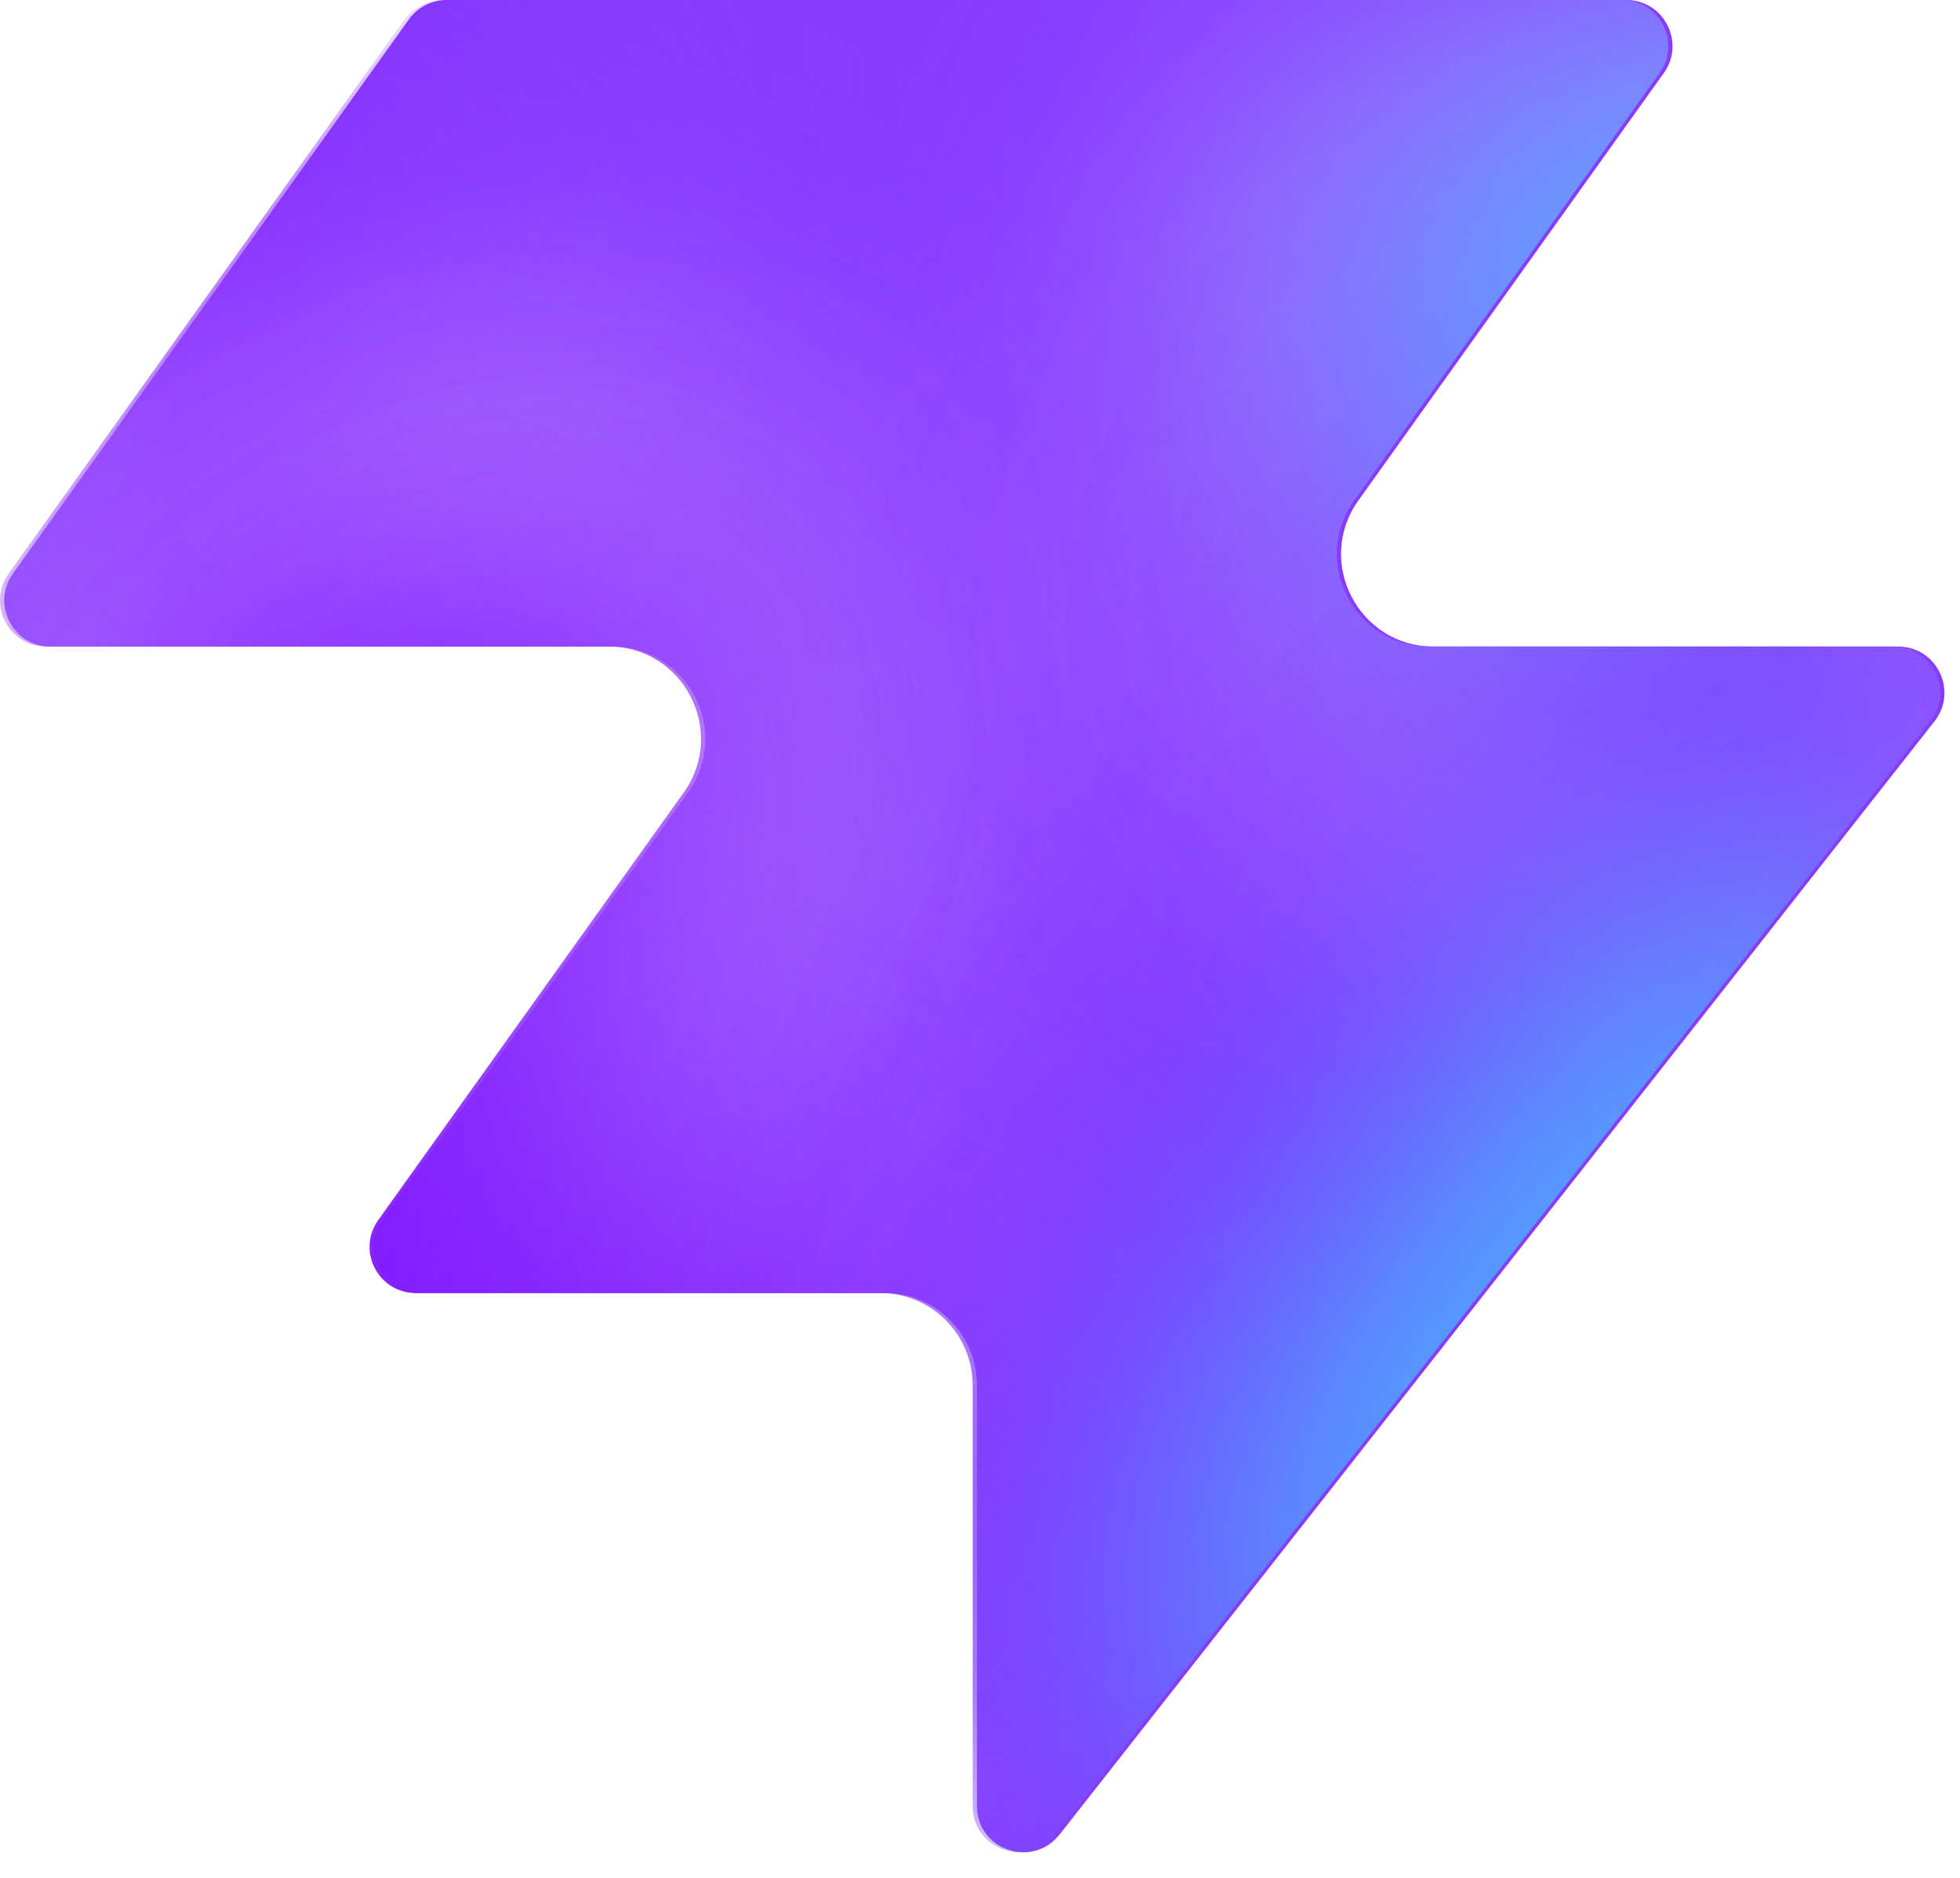
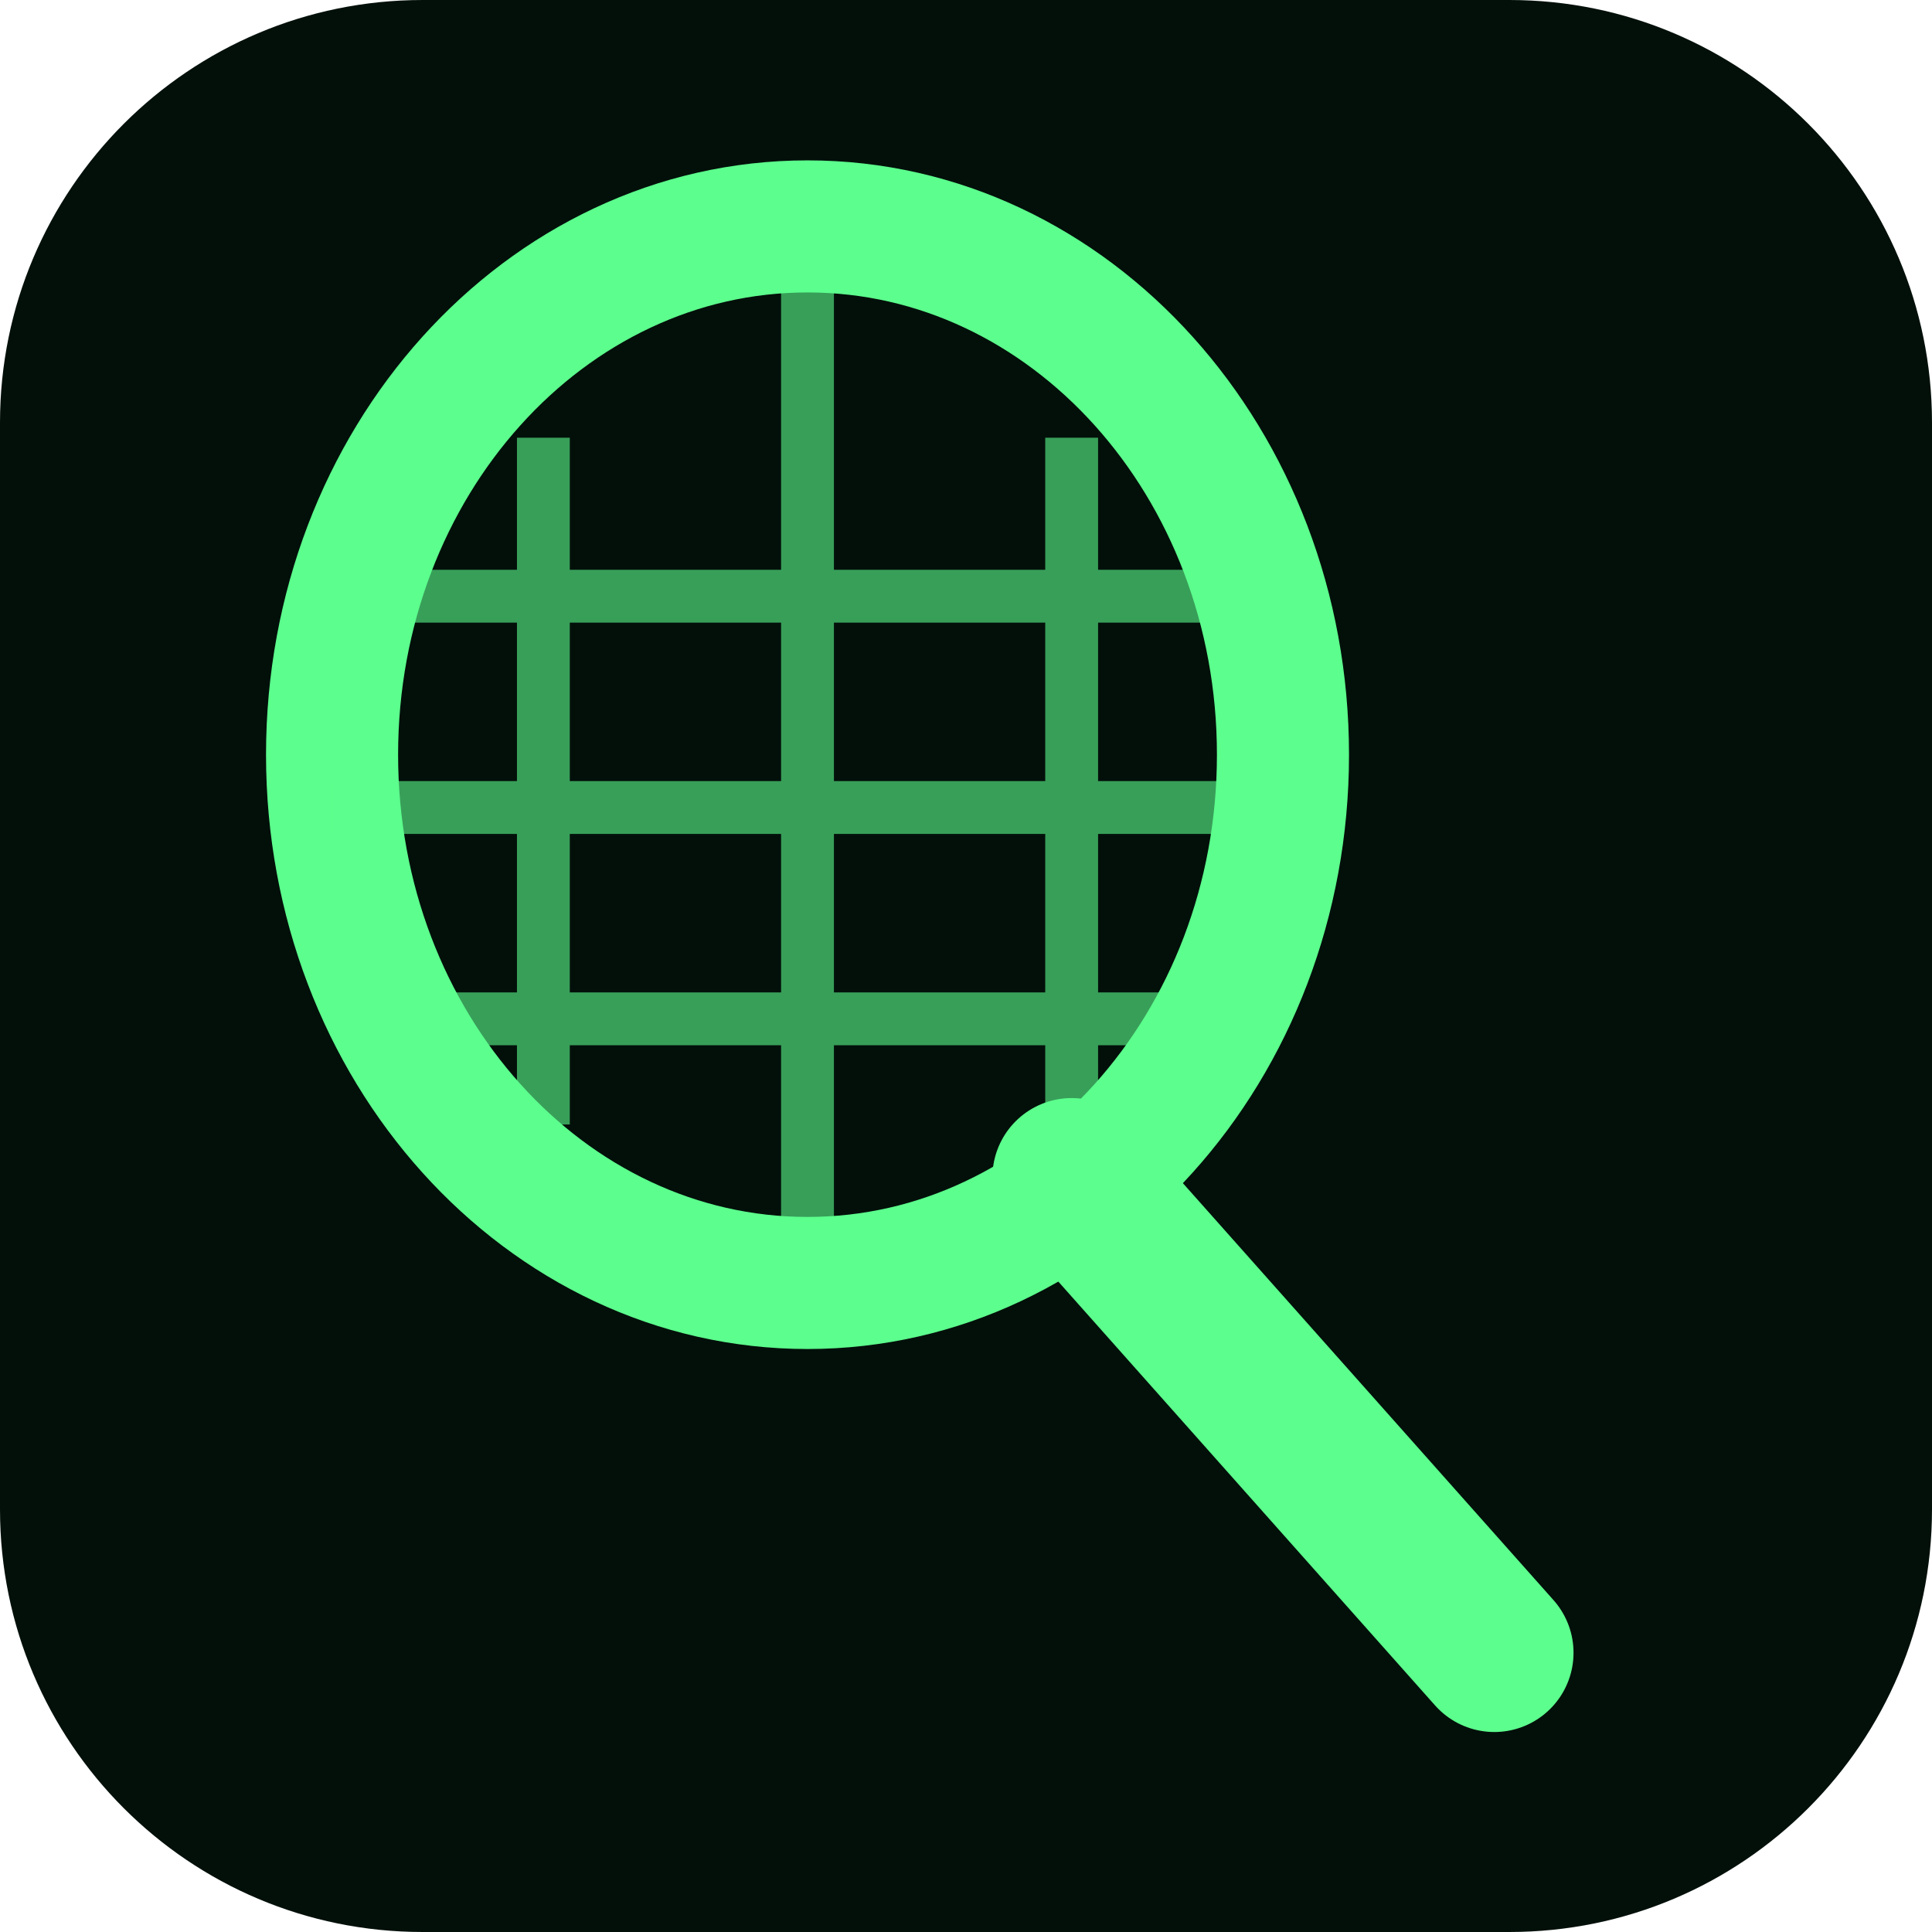
- <svg xmlns="http://www.w3.org/2000/svg" width="48" height="46" fill="none" viewBox="0 0 48 46">
-   <path fill="#863bff" d="M25.946 44.938c-.664.845-2.021.375-2.021-.698V33.937a2.26 2.26 0 0 0-2.262-2.262H10.287c-.92 0-1.456-1.04-.92-1.788l7.48-10.471c1.07-1.497 0-3.578-1.842-3.578H1.237c-.92 0-1.456-1.04-.92-1.788L10.013.474c.214-.297.556-.474.92-.474h28.894c.92 0 1.456 1.04.92 1.788l-7.48 10.471c-1.07 1.498 0 3.579 1.842 3.579h11.377c.943 0 1.473 1.088.89 1.83L25.947 44.94z" style="fill:#863bff;fill:color(display-p3 .525 .23 1);fill-opacity:1" />
-   <mask id="a" width="48" height="46" x="0" y="0" maskUnits="userSpaceOnUse" style="mask-type:alpha">
-     <path fill="#000" d="M25.842 44.938c-.664.844-2.021.375-2.021-.698V33.937a2.26 2.26 0 0 0-2.262-2.262H10.183c-.92 0-1.456-1.04-.92-1.788l7.48-10.471c1.07-1.498 0-3.579-1.842-3.579H1.133c-.92 0-1.456-1.04-.92-1.787L9.91.473c.214-.297.556-.474.92-.474h28.894c.92 0 1.456 1.04.92 1.788l-7.48 10.471c-1.07 1.498 0 3.578 1.842 3.578h11.377c.943 0 1.473 1.088.89 1.832L25.843 44.94z" style="fill:#000;fill-opacity:1" />
-   </mask>
-   <g mask="url(#a)">
-     <g filter="url(#b)">
-       <ellipse cx="5.508" cy="14.704" fill="#ede6ff" rx="5.508" ry="14.704" style="fill:#ede6ff;fill:color(display-p3 .927 .903 1);fill-opacity:1" transform="matrix(.00324 1 1 -.00324 -4.47 31.516)" />
-     </g>
-     <g filter="url(#c)">
-       <ellipse cx="10.399" cy="29.851" fill="#ede6ff" rx="10.399" ry="29.851" style="fill:#ede6ff;fill:color(display-p3 .927 .903 1);fill-opacity:1" transform="matrix(.00324 1 1 -.00324 -39.328 7.883)" />
-     </g>
-     <g filter="url(#d)">
-       <ellipse cx="5.508" cy="30.487" fill="#7e14ff" rx="5.508" ry="30.487" style="fill:#7e14ff;fill:color(display-p3 .492 .077 1);fill-opacity:1" transform="rotate(89.814 -25.913 -14.639)scale(1 -1)" />
-     </g>
-     <g filter="url(#e)">
-       <ellipse cx="5.508" cy="30.599" fill="#7e14ff" rx="5.508" ry="30.599" style="fill:#7e14ff;fill:color(display-p3 .492 .077 1);fill-opacity:1" transform="rotate(89.814 -32.644 -3.334)scale(1 -1)" />
-     </g>
-     <g filter="url(#f)">
-       <ellipse cx="5.508" cy="30.599" fill="#7e14ff" rx="5.508" ry="30.599" style="fill:#7e14ff;fill:color(display-p3 .492 .077 1);fill-opacity:1" transform="matrix(.00324 1 1 -.00324 -34.34 30.47)" />
-     </g>
-     <g filter="url(#g)">
-       <ellipse cx="14.072" cy="22.078" fill="#ede6ff" rx="14.072" ry="22.078" style="fill:#ede6ff;fill:color(display-p3 .927 .903 1);fill-opacity:1" transform="rotate(93.35 24.506 48.493)scale(-1 1)" />
-     </g>
-     <g filter="url(#h)">
-       <ellipse cx="3.47" cy="21.501" fill="#7e14ff" rx="3.47" ry="21.501" style="fill:#7e14ff;fill:color(display-p3 .492 .077 1);fill-opacity:1" transform="rotate(89.009 28.708 47.59)scale(-1 1)" />
-     </g>
-     <g filter="url(#i)">
-       <ellipse cx="3.47" cy="21.501" fill="#7e14ff" rx="3.47" ry="21.501" style="fill:#7e14ff;fill:color(display-p3 .492 .077 1);fill-opacity:1" transform="rotate(89.009 28.708 47.59)scale(-1 1)" />
-     </g>
-     <g filter="url(#j)">
-       <ellipse cx=".387" cy="8.972" fill="#7e14ff" rx="4.407" ry="29.108" style="fill:#7e14ff;fill:color(display-p3 .492 .077 1);fill-opacity:1" transform="rotate(39.51 .387 8.972)" />
-     </g>
-     <g filter="url(#k)">
-       <ellipse cx="47.523" cy="-6.092" fill="#7e14ff" rx="4.407" ry="29.108" style="fill:#7e14ff;fill:color(display-p3 .492 .077 1);fill-opacity:1" transform="rotate(37.892 47.523 -6.092)" />
-     </g>
-     <g filter="url(#l)">
-       <ellipse cx="41.412" cy="6.333" fill="#47bfff" rx="5.971" ry="9.665" style="fill:#47bfff;fill:color(display-p3 .28 .748 1);fill-opacity:1" transform="rotate(37.892 41.412 6.333)" />
-     </g>
-     <g filter="url(#m)">
-       <ellipse cx="-1.879" cy="38.332" fill="#7e14ff" rx="4.407" ry="29.108" style="fill:#7e14ff;fill:color(display-p3 .492 .077 1);fill-opacity:1" transform="rotate(37.892 -1.88 38.332)" />
-     </g>
-     <g filter="url(#n)">
-       <ellipse cx="-1.879" cy="38.332" fill="#7e14ff" rx="4.407" ry="29.108" style="fill:#7e14ff;fill:color(display-p3 .492 .077 1);fill-opacity:1" transform="rotate(37.892 -1.88 38.332)" />
-     </g>
-     <g filter="url(#o)">
-       <ellipse cx="35.651" cy="29.907" fill="#7e14ff" rx="4.407" ry="29.108" style="fill:#7e14ff;fill:color(display-p3 .492 .077 1);fill-opacity:1" transform="rotate(37.892 35.651 29.907)" />
-     </g>
-     <g filter="url(#p)">
-       <ellipse cx="38.418" cy="32.4" fill="#47bfff" rx="5.971" ry="15.297" style="fill:#47bfff;fill:color(display-p3 .28 .748 1);fill-opacity:1" transform="rotate(37.892 38.418 32.4)" />
-     </g>
+ <svg xmlns="http://www.w3.org/2000/svg" viewBox="0 0 32 32">
+   <rect width="32" height="32" rx="7" fill="#03100a" />
+   <g fill="none" stroke="#5cff8d" transform="translate(2 2) scale(.875)">
+     <ellipse cx="13" cy="12" rx="9" ry="10" stroke-width="2.5" />
+     <path d="M8 6v13M13 3v18M18 6v13M5 9h16M4 13h18M6 17h14" stroke-width="1" opacity=".6" />
+     <path d="M18 20l8 9" stroke-width="3" stroke-linecap="round" />
  </g>
-   <defs>
-     <filter id="b" width="60.045" height="41.654" x="-19.77" y="16.149" color-interpolation-filters="sRGB" filterUnits="userSpaceOnUse">
-       <feFlood flood-opacity="0" result="BackgroundImageFix" />
-       <feBlend in="SourceGraphic" in2="BackgroundImageFix" result="shape" />
-       <feGaussianBlur result="effect1_foregroundBlur_2002_17158" stdDeviation="7.659" />
-     </filter>
-     <filter id="c" width="90.34" height="51.437" x="-54.613" y="-7.533" color-interpolation-filters="sRGB" filterUnits="userSpaceOnUse">
-       <feFlood flood-opacity="0" result="BackgroundImageFix" />
-       <feBlend in="SourceGraphic" in2="BackgroundImageFix" result="shape" />
-       <feGaussianBlur result="effect1_foregroundBlur_2002_17158" stdDeviation="7.659" />
-     </filter>
-     <filter id="d" width="79.355" height="29.4" x="-49.64" y="2.03" color-interpolation-filters="sRGB" filterUnits="userSpaceOnUse">
-       <feFlood flood-opacity="0" result="BackgroundImageFix" />
-       <feBlend in="SourceGraphic" in2="BackgroundImageFix" result="shape" />
-       <feGaussianBlur result="effect1_foregroundBlur_2002_17158" stdDeviation="4.596" />
-     </filter>
-     <filter id="e" width="79.579" height="29.4" x="-45.045" y="20.029" color-interpolation-filters="sRGB" filterUnits="userSpaceOnUse">
-       <feFlood flood-opacity="0" result="BackgroundImageFix" />
-       <feBlend in="SourceGraphic" in2="BackgroundImageFix" result="shape" />
-       <feGaussianBlur result="effect1_foregroundBlur_2002_17158" stdDeviation="4.596" />
-     </filter>
-     <filter id="f" width="79.579" height="29.4" x="-43.513" y="21.178" color-interpolation-filters="sRGB" filterUnits="userSpaceOnUse">
-       <feFlood flood-opacity="0" result="BackgroundImageFix" />
-       <feBlend in="SourceGraphic" in2="BackgroundImageFix" result="shape" />
-       <feGaussianBlur result="effect1_foregroundBlur_2002_17158" stdDeviation="4.596" />
-     </filter>
-     <filter id="g" width="74.749" height="58.852" x="15.756" y="-17.901" color-interpolation-filters="sRGB" filterUnits="userSpaceOnUse">
-       <feFlood flood-opacity="0" result="BackgroundImageFix" />
-       <feBlend in="SourceGraphic" in2="BackgroundImageFix" result="shape" />
-       <feGaussianBlur result="effect1_foregroundBlur_2002_17158" stdDeviation="7.659" />
-     </filter>
-     <filter id="h" width="61.377" height="25.362" x="23.548" y="2.284" color-interpolation-filters="sRGB" filterUnits="userSpaceOnUse">
-       <feFlood flood-opacity="0" result="BackgroundImageFix" />
-       <feBlend in="SourceGraphic" in2="BackgroundImageFix" result="shape" />
-       <feGaussianBlur result="effect1_foregroundBlur_2002_17158" stdDeviation="4.596" />
-     </filter>
-     <filter id="i" width="61.377" height="25.362" x="23.548" y="2.284" color-interpolation-filters="sRGB" filterUnits="userSpaceOnUse">
-       <feFlood flood-opacity="0" result="BackgroundImageFix" />
-       <feBlend in="SourceGraphic" in2="BackgroundImageFix" result="shape" />
-       <feGaussianBlur result="effect1_foregroundBlur_2002_17158" stdDeviation="4.596" />
-     </filter>
-     <filter id="j" width="56.045" height="63.649" x="-27.636" y="-22.853" color-interpolation-filters="sRGB" filterUnits="userSpaceOnUse">
-       <feFlood flood-opacity="0" result="BackgroundImageFix" />
-       <feBlend in="SourceGraphic" in2="BackgroundImageFix" result="shape" />
-       <feGaussianBlur result="effect1_foregroundBlur_2002_17158" stdDeviation="4.596" />
-     </filter>
-     <filter id="k" width="54.814" height="64.646" x="20.116" y="-38.415" color-interpolation-filters="sRGB" filterUnits="userSpaceOnUse">
-       <feFlood flood-opacity="0" result="BackgroundImageFix" />
-       <feBlend in="SourceGraphic" in2="BackgroundImageFix" result="shape" />
-       <feGaussianBlur result="effect1_foregroundBlur_2002_17158" stdDeviation="4.596" />
-     </filter>
-     <filter id="l" width="33.541" height="35.313" x="24.641" y="-11.323" color-interpolation-filters="sRGB" filterUnits="userSpaceOnUse">
-       <feFlood flood-opacity="0" result="BackgroundImageFix" />
-       <feBlend in="SourceGraphic" in2="BackgroundImageFix" result="shape" />
-       <feGaussianBlur result="effect1_foregroundBlur_2002_17158" stdDeviation="4.596" />
-     </filter>
-     <filter id="m" width="54.814" height="64.646" x="-29.286" y="6.009" color-interpolation-filters="sRGB" filterUnits="userSpaceOnUse">
-       <feFlood flood-opacity="0" result="BackgroundImageFix" />
-       <feBlend in="SourceGraphic" in2="BackgroundImageFix" result="shape" />
-       <feGaussianBlur result="effect1_foregroundBlur_2002_17158" stdDeviation="4.596" />
-     </filter>
-     <filter id="n" width="54.814" height="64.646" x="-29.286" y="6.009" color-interpolation-filters="sRGB" filterUnits="userSpaceOnUse">
-       <feFlood flood-opacity="0" result="BackgroundImageFix" />
-       <feBlend in="SourceGraphic" in2="BackgroundImageFix" result="shape" />
-       <feGaussianBlur result="effect1_foregroundBlur_2002_17158" stdDeviation="4.596" />
-     </filter>
-     <filter id="o" width="54.814" height="64.646" x="8.244" y="-2.416" color-interpolation-filters="sRGB" filterUnits="userSpaceOnUse">
-       <feFlood flood-opacity="0" result="BackgroundImageFix" />
-       <feBlend in="SourceGraphic" in2="BackgroundImageFix" result="shape" />
-       <feGaussianBlur result="effect1_foregroundBlur_2002_17158" stdDeviation="4.596" />
-     </filter>
-     <filter id="p" width="39.409" height="43.623" x="18.713" y="10.588" color-interpolation-filters="sRGB" filterUnits="userSpaceOnUse">
-       <feFlood flood-opacity="0" result="BackgroundImageFix" />
-       <feBlend in="SourceGraphic" in2="BackgroundImageFix" result="shape" />
-       <feGaussianBlur result="effect1_foregroundBlur_2002_17158" stdDeviation="4.596" />
-     </filter>
-   </defs>
</svg>
